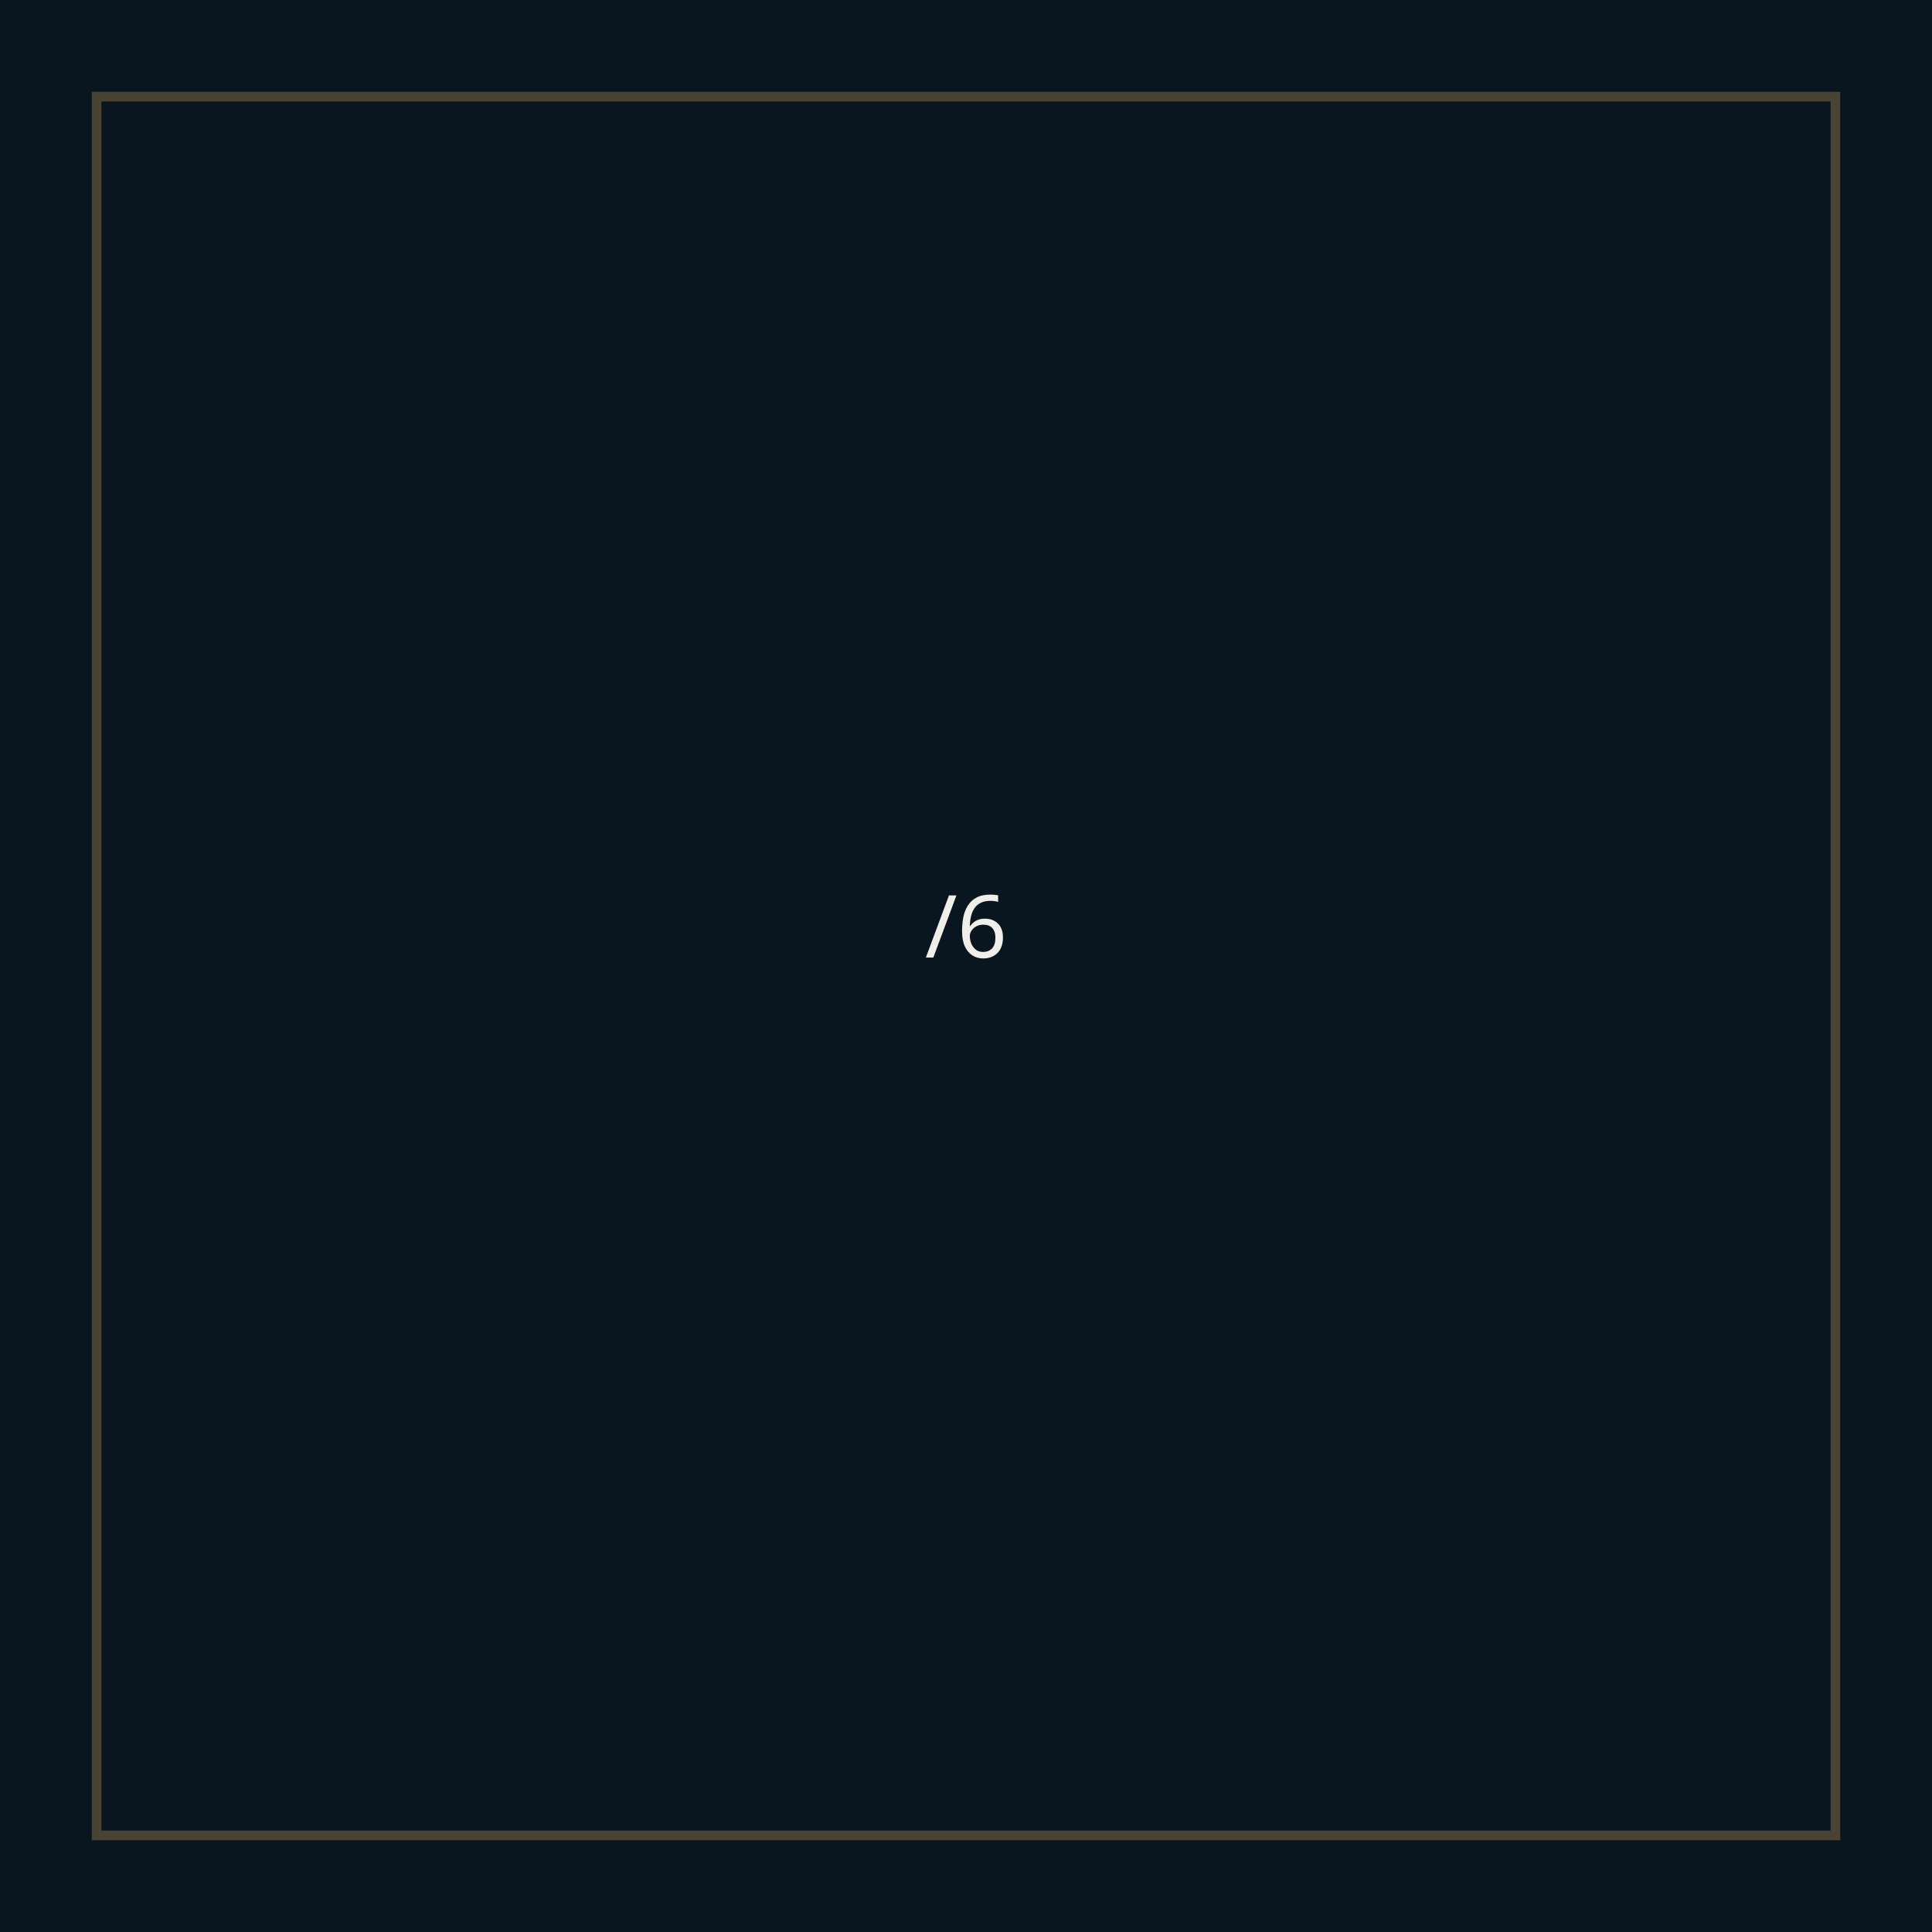
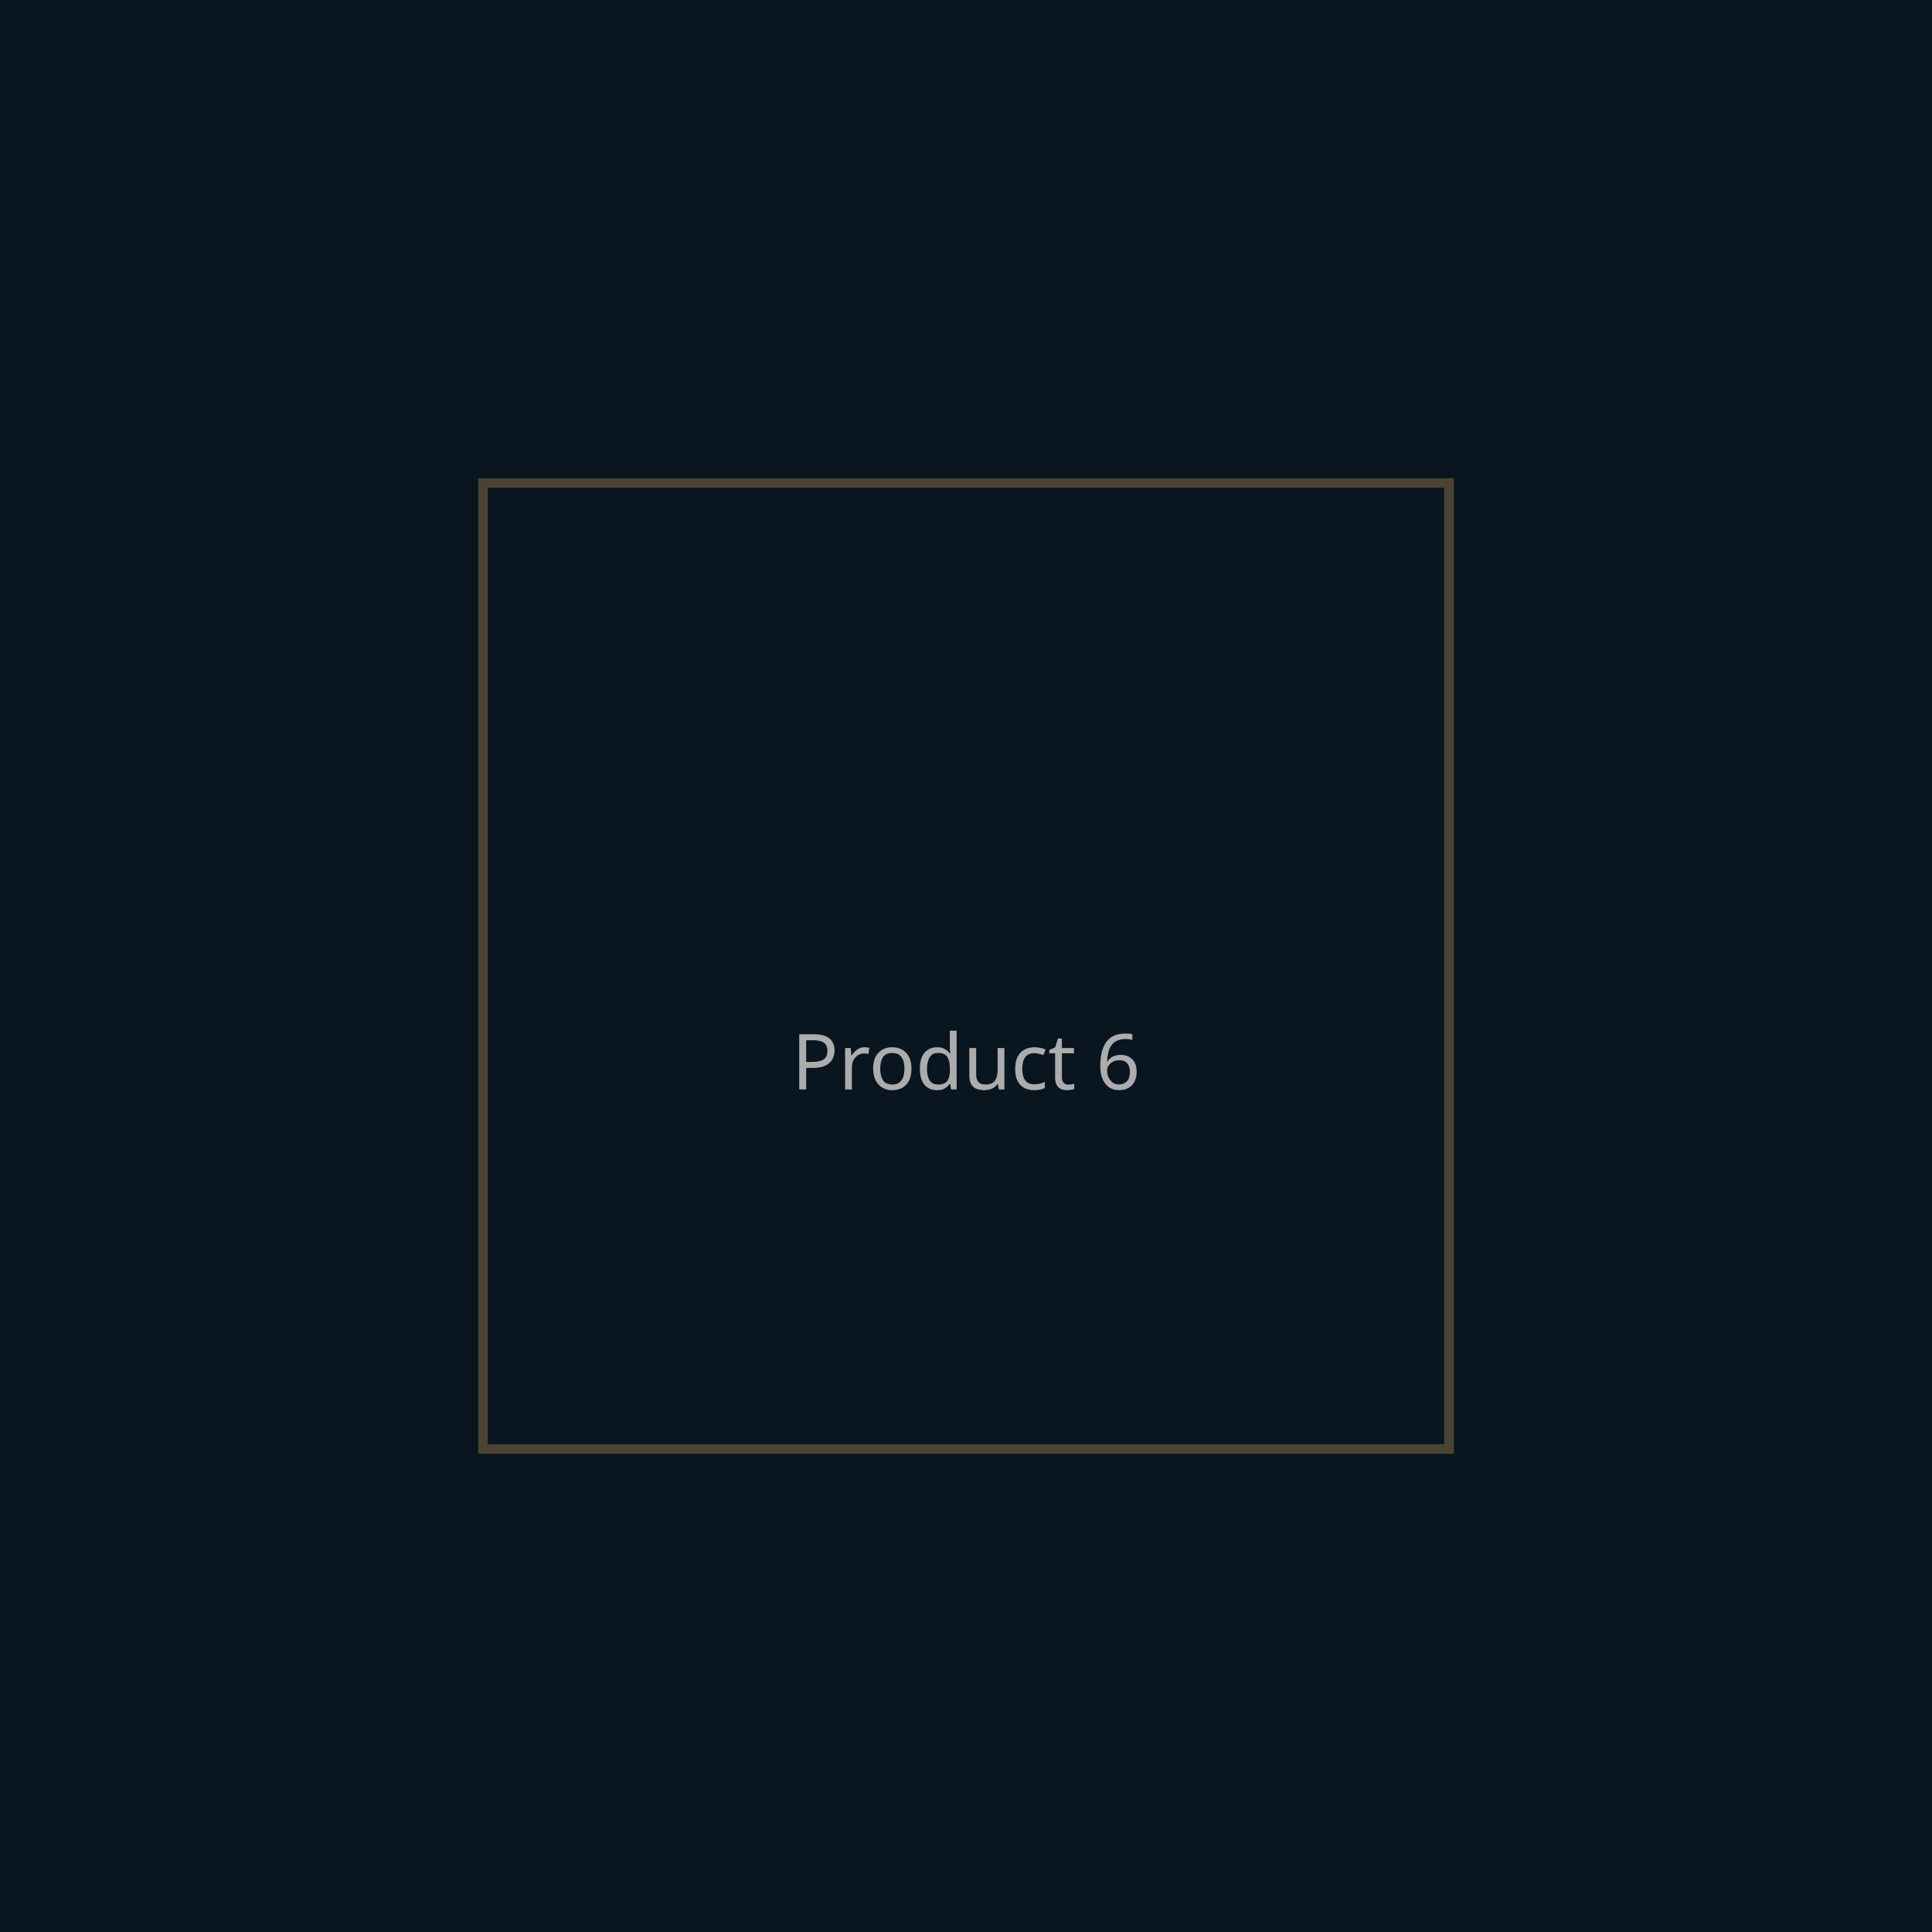
<svg xmlns="http://www.w3.org/2000/svg" viewBox="0 0 400 400">
  <rect width="100%" height="100%" fill="#09151f" />
-   <rect x="20" y="20" width="360" height="360" fill="none" stroke="#e0ad62" stroke-width="2" opacity="0.3" />
-   <text x="50%" y="48%" dominant-baseline="middle" text-anchor="middle" font-family="system-ui" fill="#f0eee8" font-size="18">/6</text>
+   <polygon points="100,100 300,100 300,300 100,300" fill="none" stroke="#e0ad62" stroke-width="2" opacity="0.3" />
+   <text x="50%" y="55%" dominant-baseline="middle" text-anchor="middle" font-family="system-ui" fill="#f0eee8" font-size="16" opacity="0.7">Product 6</text>
</svg>
